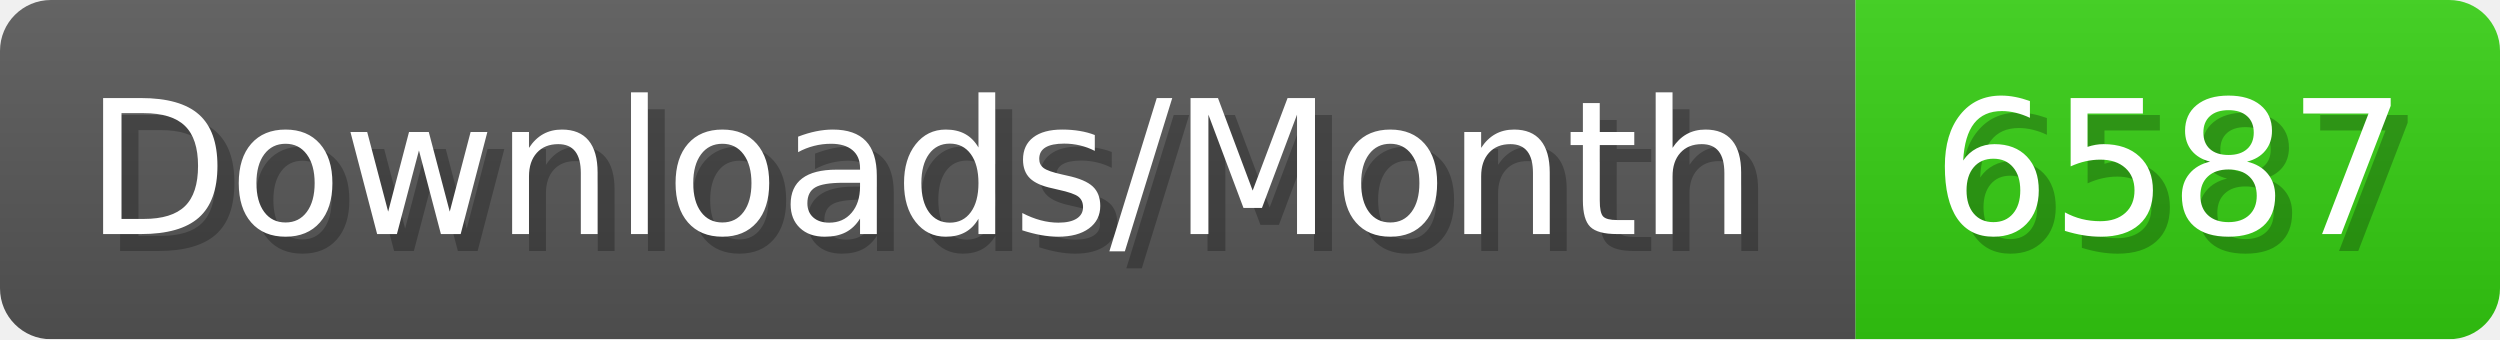
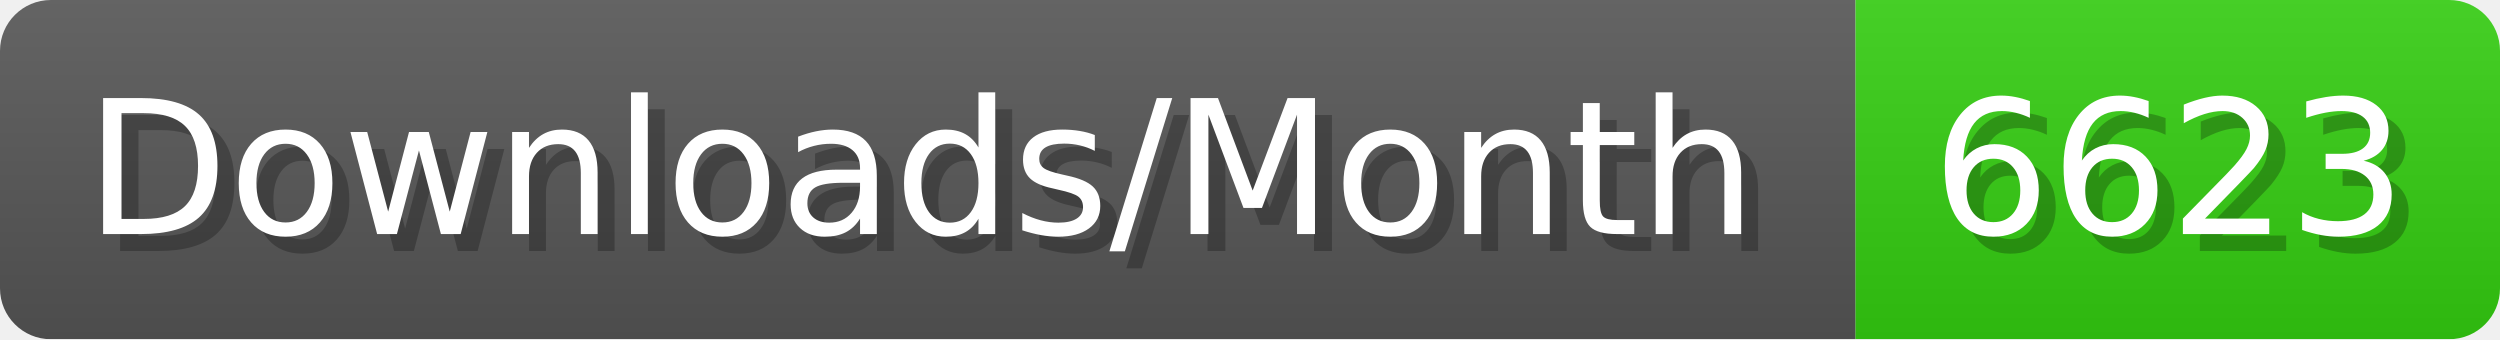
- <svg xmlns="http://www.w3.org/2000/svg" width="147.4" height="20" viewBox="0 0 1474 200" role="img" aria-label="Downloads/Month: 6587">
+ <svg xmlns="http://www.w3.org/2000/svg" width="147.4" height="20" viewBox="0 0 1474 200" role="img" aria-label="Downloads/Month: 6623">
  <linearGradient id="YlXUI" x2="0" y2="100%">
    <stop offset="0" stop-opacity=".1" stop-color="#EEE" />
    <stop offset="1" stop-opacity=".1" />
  </linearGradient>
  <mask id="JHhop">
    <rect width="1474" height="200" rx="30" fill="#FFF" />
  </mask>
  <g mask="url(#JHhop)">
    <rect width="1094" height="200" fill="#555" />
    <rect width="380" height="200" fill="#3C1" x="1094" />
    <rect width="1474" height="200" fill="url(#YlXUI)" />
  </g>
  <g aria-hidden="true" fill="#fff" text-anchor="start" font-family="Verdana,DejaVu Sans,sans-serif" font-size="110">
    <text x="60" y="148" textLength="994" fill="#000" opacity="0.25">Downloads/Month</text>
    <text x="50" y="138" textLength="994">Downloads/Month</text>
-     <text x="1149" y="148" textLength="280" fill="#000" opacity="0.25">6587</text>
-     <text x="1139" y="138" textLength="280">6587</text>
+     <text x="1149" y="148" textLength="280" fill="#000" opacity="0.25">6623</text>
+     <text x="1139" y="138" textLength="280">6623</text>
  </g>
</svg>
